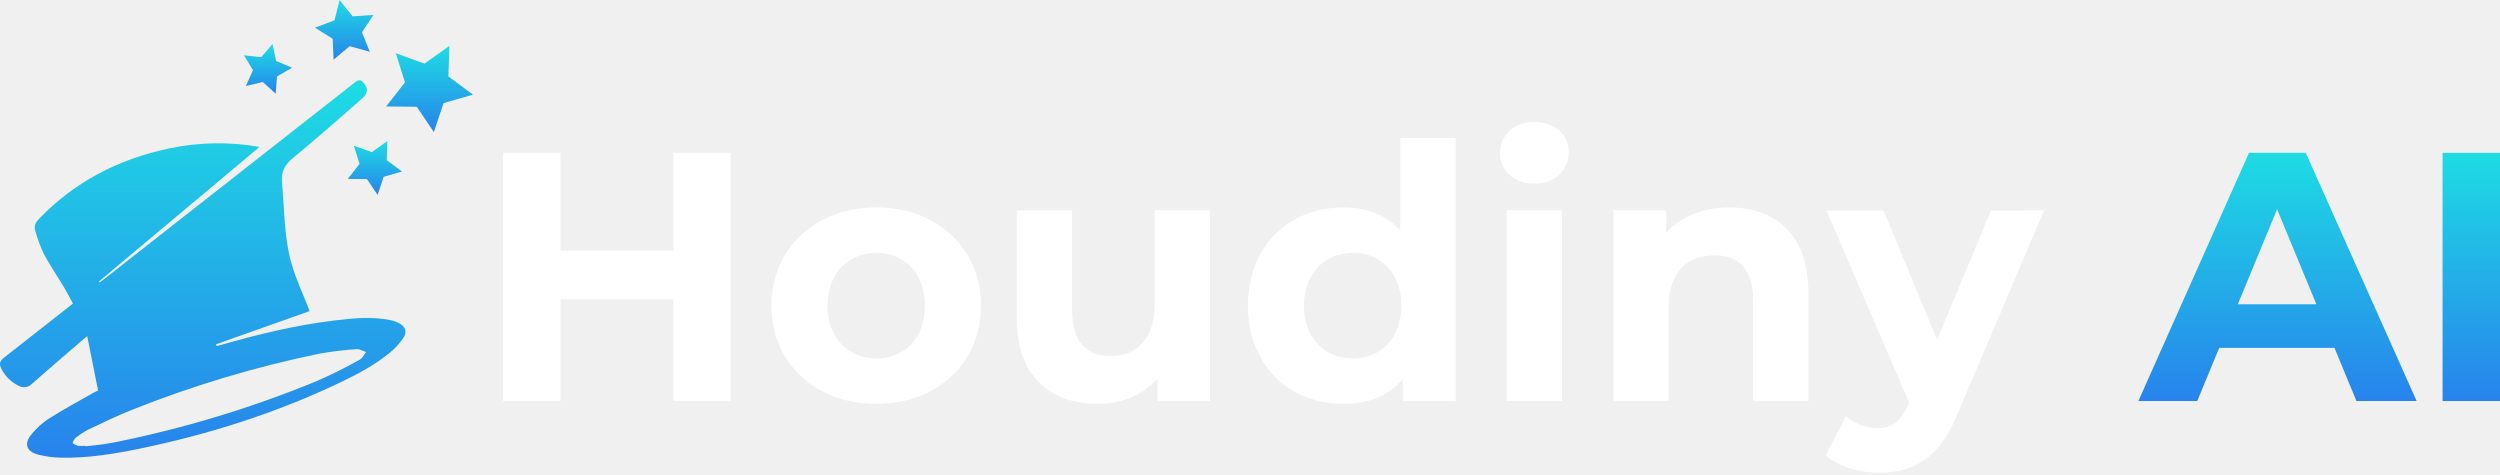
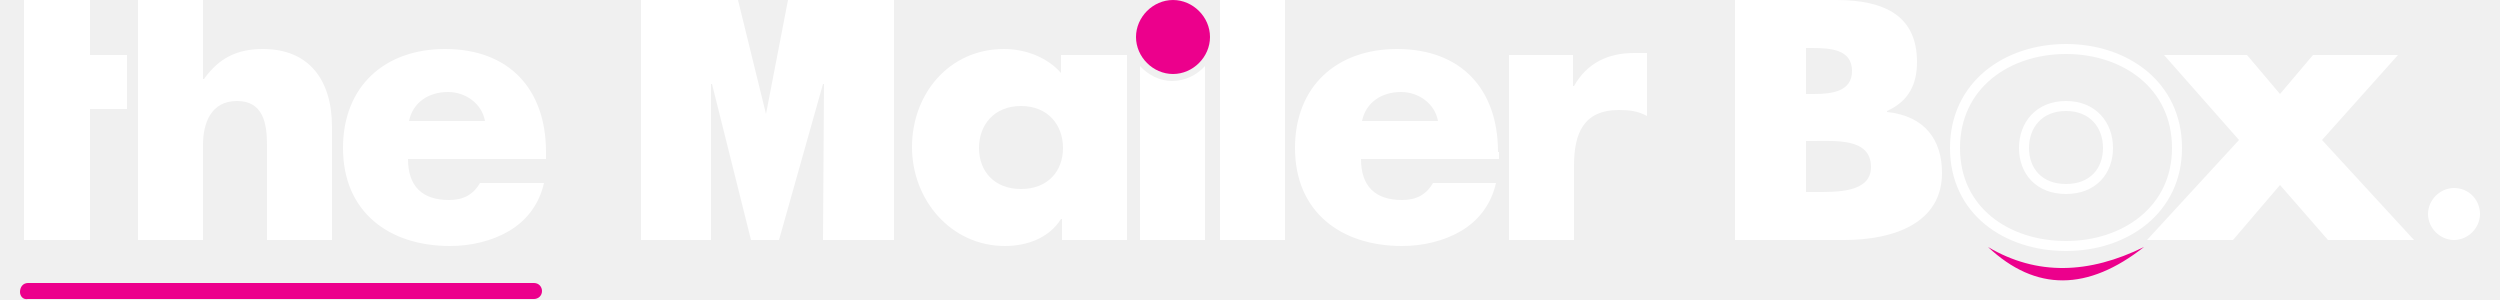
- <svg xmlns="http://www.w3.org/2000/svg" width="200" height="38" viewBox="0 0 200 38" fill="none">
-   <path d="M58.455 12.229V32.082H53.86V23.941H44.841V32.082H40.246V12.229H44.841V20.056H53.86V12.229H58.455Z" fill="white" />
-   <path d="M61.715 24.452C61.715 19.858 65.26 16.596 70.109 16.596C74.959 16.596 78.478 19.858 78.478 24.452C78.478 29.047 74.966 32.309 70.109 32.309C65.252 32.309 61.715 29.047 61.715 24.452ZM73.996 24.452C73.996 21.815 72.322 20.226 70.115 20.226C67.908 20.226 66.202 21.815 66.202 24.452C66.202 27.09 67.904 28.677 70.115 28.677C72.325 28.677 73.996 27.09 73.996 24.452Z" fill="white" />
-   <path d="M96.801 16.823V32.082H92.6V30.267C91.438 31.599 89.735 32.309 87.863 32.309C84.035 32.309 81.341 30.152 81.341 25.445V16.823H85.765V24.792C85.765 27.345 86.9 28.48 88.857 28.48C90.89 28.48 92.369 27.175 92.369 24.367V16.823H96.801Z" fill="white" />
-   <path d="M116.451 11.033V32.081H112.226V30.322C111.117 31.657 109.504 32.309 107.461 32.309C103.15 32.309 99.832 29.245 99.832 24.452C99.832 19.66 103.159 16.596 107.461 16.596C109.334 16.596 110.921 17.191 112.026 18.444V11.033H116.451ZM112.111 24.448C112.111 21.811 110.411 20.222 108.23 20.222C106.049 20.222 104.316 21.811 104.316 24.448C104.316 27.086 106.018 28.674 108.23 28.674C110.443 28.674 112.111 27.09 112.111 24.452V24.448Z" fill="white" />
-   <path d="M119.996 12.228C119.996 10.838 121.105 9.761 122.746 9.761C124.387 9.761 125.498 10.781 125.498 12.143C125.498 13.622 124.389 14.696 122.746 14.696C121.103 14.696 119.996 13.62 119.996 12.228ZM120.535 16.823H124.958V32.082H120.535V16.823Z" fill="white" />
-   <path d="M144.669 23.345V32.082H140.246V24.027C140.246 21.56 139.112 20.425 137.154 20.425C135.027 20.425 133.495 21.73 133.495 24.537V32.082H129.07V16.823H133.297V18.61C134.487 17.305 136.275 16.596 138.345 16.596C141.947 16.596 144.669 18.695 144.669 23.345Z" fill="white" />
-   <path d="M163.53 16.823L156.638 33.026C155.159 36.713 153.063 37.82 150.313 37.82C148.753 37.82 147.051 37.308 146.062 36.431L147.68 33.289C148.372 33.893 149.255 34.235 150.175 34.253C151.395 34.253 152.075 33.715 152.67 32.353L152.727 32.211L146.12 16.84H150.685L154.967 27.189L159.279 16.84L163.53 16.823Z" fill="white" />
-   <path d="M186.756 27.827H177.539L175.78 32.078H171.072L179.921 12.225H184.459L193.33 32.078H188.516L186.756 27.827ZM185.309 24.34L182.167 16.74L179.025 24.34H185.309Z" fill="url(#paint0_linear_725_1123)" />
-   <path d="M195.406 12.229H200V32.082H195.406V12.229Z" fill="url(#paint1_linear_725_1123)" />
-   <path d="M7.845 31.235C7.558 29.806 7.277 28.39 6.978 26.889C6.793 27.048 6.677 27.137 6.569 27.231C5.23 28.387 3.882 29.534 2.555 30.706C2.417 30.851 2.233 30.944 2.034 30.97C1.835 30.996 1.634 30.953 1.463 30.848C0.885 30.562 0.414 30.099 0.119 29.525C-0.09 29.111 -0.029 28.88 0.337 28.601L5.394 24.633L5.834 24.28C5.592 23.838 5.364 23.391 5.108 22.962C4.581 22.084 3.999 21.238 3.518 20.334C3.222 19.715 2.984 19.071 2.808 18.408C2.705 18.074 2.862 17.776 3.115 17.512C5.976 14.54 9.471 12.738 13.476 11.886C15.873 11.37 18.348 11.325 20.762 11.753L7.915 22.518L7.965 22.592C8.068 22.518 8.174 22.446 8.274 22.369L28.253 6.7C28.461 6.533 28.696 6.297 28.953 6.5C29.168 6.667 29.313 6.906 29.363 7.173C29.354 7.299 29.32 7.422 29.262 7.534C29.205 7.647 29.127 7.747 29.031 7.829C27.199 9.435 25.373 11.047 23.486 12.597C22.809 13.152 22.475 13.675 22.562 14.63C22.765 16.813 22.721 19.029 23.34 21.153C23.686 22.334 24.216 23.461 24.663 24.613C24.706 24.72 24.745 24.829 24.769 24.89L17.293 27.538L17.333 27.679C17.42 27.658 17.509 27.643 17.596 27.618C20.577 26.762 23.584 26.026 26.669 25.648C28.175 25.463 29.689 25.304 31.2 25.603C31.448 25.652 31.687 25.734 31.912 25.847C32.437 26.11 32.598 26.547 32.269 27.034C31.969 27.471 31.61 27.864 31.202 28.202C30.016 29.183 28.663 29.904 27.282 30.566C22.12 33.036 16.709 34.755 11.111 35.905C9.063 36.325 6.998 36.657 4.899 36.613C4.275 36.605 3.655 36.523 3.05 36.369C2.101 36.119 1.895 35.48 2.526 34.733C2.913 34.26 3.37 33.847 3.88 33.51C5.035 32.77 6.242 32.129 7.429 31.447C7.551 31.381 7.682 31.32 7.845 31.235ZM6.825 35.67V35.7C7.168 35.665 7.514 35.639 7.856 35.593C8.29 35.535 8.726 35.476 9.15 35.389C14.684 34.279 20.098 32.64 25.319 30.495C26.499 29.98 27.653 29.405 28.776 28.775C28.992 28.66 29.116 28.372 29.282 28.163C29.031 28.081 28.772 27.912 28.528 27.934C27.536 27.997 26.549 28.116 25.571 28.29C20.449 29.342 15.43 30.844 10.573 32.78C9.364 33.257 8.192 33.833 7.015 34.391C6.663 34.578 6.331 34.8 6.024 35.055C5.913 35.14 5.871 35.313 5.797 35.448C5.934 35.539 6.082 35.611 6.237 35.663C6.432 35.683 6.629 35.686 6.825 35.67Z" fill="url(#paint2_linear_725_1123)" />
-   <path d="M30.988 11.283L30.934 12.812L32.163 13.721L30.694 14.145L30.21 15.593L29.354 14.327L27.824 14.313L28.765 13.108L28.306 11.649L29.742 12.172L30.988 11.283Z" fill="url(#paint3_linear_725_1123)" />
-   <path d="M35.954 3.669L35.869 6.114L37.837 7.57L35.484 8.247L34.708 10.566L33.339 8.539L30.892 8.517L32.398 6.587L31.662 4.255L33.961 5.09L35.954 3.669Z" fill="url(#paint4_linear_725_1123)" />
-   <path d="M27.166 0L28.208 1.309L29.879 1.192L28.957 2.589L29.585 4.14L27.97 3.695L26.689 4.772L26.613 3.099L25.194 2.212L26.761 1.625L27.166 0Z" fill="url(#paint5_linear_725_1123)" />
-   <path d="M21.804 3.519L22.089 4.879L23.371 5.415L22.166 6.108L22.054 7.493L21.022 6.559L19.669 6.881L20.239 5.613L19.516 4.425L20.899 4.574L21.804 3.519Z" fill="url(#paint6_linear_725_1123)" />
-   <defs>
-     <linearGradient id="paint0_linear_725_1123" x1="182.201" y1="12.225" x2="182.201" y2="32.078" gradientUnits="userSpaceOnUse">
-       <stop stop-color="#1EDCE3" />
-       <stop offset="1" stop-color="#2783EC" />
-     </linearGradient>
-     <linearGradient id="paint1_linear_725_1123" x1="197.703" y1="12.229" x2="197.703" y2="32.082" gradientUnits="userSpaceOnUse">
-       <stop stop-color="#1EDCE3" />
-       <stop offset="1" stop-color="#2783EC" />
-     </linearGradient>
-     <linearGradient id="paint2_linear_725_1123" x1="16.22" y1="6.422" x2="16.22" y2="36.617" gradientUnits="userSpaceOnUse">
-       <stop stop-color="#1EDCE3" />
-       <stop offset="1" stop-color="#2783EC" />
-     </linearGradient>
-     <linearGradient id="paint3_linear_725_1123" x1="29.994" y1="11.283" x2="29.994" y2="15.593" gradientUnits="userSpaceOnUse">
-       <stop stop-color="#1EDCE3" />
-       <stop offset="1" stop-color="#2783EC" />
-     </linearGradient>
-     <linearGradient id="paint4_linear_725_1123" x1="34.364" y1="3.669" x2="34.364" y2="10.566" gradientUnits="userSpaceOnUse">
-       <stop stop-color="#1EDCE3" />
-       <stop offset="1" stop-color="#2783EC" />
-     </linearGradient>
-     <linearGradient id="paint5_linear_725_1123" x1="27.536" y1="0" x2="27.536" y2="4.772" gradientUnits="userSpaceOnUse">
-       <stop stop-color="#1EDCE3" />
-       <stop offset="1" stop-color="#2783EC" />
-     </linearGradient>
-     <linearGradient id="paint6_linear_725_1123" x1="21.444" y1="3.519" x2="21.444" y2="7.493" gradientUnits="userSpaceOnUse">
-       <stop stop-color="#1EDCE3" />
-       <stop offset="1" stop-color="#2783EC" />
-     </linearGradient>
-   </defs>
+ <svg xmlns="http://www.w3.org/2000/svg" version="1.1" id="Layer_1" x="0px" y="0px" viewBox="0 0 250 30" style="enable-background:new 0 0 250 30;" xml:space="preserve">
+   <style type="text/css">
+ 	.st0{fill-rule:evenodd;clip-rule:evenodd;fill:#FFFFFF;}
+ 	.st1{fill-rule:evenodd;clip-rule:evenodd;fill:none;stroke:#FFFFFF;stroke-miterlimit:2.613;}
+ 	.st2{fill-rule:evenodd;clip-rule:evenodd;fill:#EC008C;}
+ </style>
+   <g>
+     <polygon class="st0" points="223.9,14 214.7,24 223.3,24 228,18.5 232.8,24 241.4,24 232.2,14 239.8,5.5 231.3,5.5 228,9.4    224.7,5.5 216.4,5.5  " />
+     <path class="st1" d="M206.6,10.6c2.7,0,4.2,1.9,4.2,4.2c0,2.3-1.5,4.1-4.2,4.1c-2.7,0-4.2-1.8-4.2-4.1   C202.4,12.5,203.9,10.6,206.6,10.6L206.6,10.6z M206.6,4.9c-5.9,0-11.1,3.6-11.1,9.9c0,6.3,5.2,9.8,11.1,9.8   c5.9,0,11.1-3.6,11.1-9.8C217.7,8.5,212.5,4.9,206.6,4.9z" />
+     <path class="st0" d="M180.6,4.8h0.5c1.9,0,4.1,0.1,4.1,2.3c0,2-1.9,2.3-3.8,2.3h-0.8V4.8L180.6,4.8z M184.4,24c5,0,9.8-1.7,9.8-6.7   c0-3.3-1.7-5.7-5.5-6.1v-0.1c2.2-1,3-2.7,3-4.9c0-4.6-3.2-6.2-8.1-6.2h-10.1v24H184.4L184.4,24z M180.6,14.1h0.7   c2.3,0,5.8-0.3,5.8,2.6c0,2.6-3.5,2.5-5.6,2.5h-0.9V14.1z" />
+     <path class="st0" d="M157.4,5.5h-6.5V24h6.5v-7.4c0-3.2,0.9-5.6,4.5-5.6c1,0,1.9,0.1,2.8,0.6V5.3h-1.3c-2.6,0-4.7,1-6,3.3h-0.1V5.5   z" />
+     <path class="st0" d="M149.8,15.2c0-6.3-3.7-10.3-10.1-10.3c-6,0-10.2,3.7-10.2,9.9c0,6.4,4.6,9.8,10.7,9.8c2.1,0,4.2-0.5,5.9-1.5   c1.7-1,3-2.6,3.5-4.8h-6.3c-0.7,1.2-1.7,1.7-3.1,1.7c-2.7,0-4.1-1.4-4.1-4.1h13.8V15.2L149.8,15.2z M136.2,12.1   c0.4-1.9,2-2.9,3.9-2.9c1.8,0,3.4,1.2,3.7,2.9H136.2z" />
+     <rect x="122" y="0" class="st0" width="6.5" height="24" />
+     <path class="st0" d="M114,6.6V24h6.5V6.6c-0.8,0.9-2,1.5-3.3,1.5C116,8.1,114.8,7.5,114,6.6z" />
+     <path class="st0" d="M112.6,5.5h-6.5v1.8c-1.4-1.6-3.6-2.4-5.7-2.4c-5.5,0-9.2,4.5-9.2,9.8c0,5.3,3.9,9.9,9.3,9.9   c2.2,0,4.4-0.8,5.6-2.7h0.1V24h6.5V5.5L112.6,5.5z M102.1,10.6c2.7,0,4.2,1.9,4.2,4.2c0,2.3-1.5,4.1-4.2,4.1   c-2.7,0-4.2-1.8-4.2-4.1C97.9,12.5,99.4,10.6,102.1,10.6z" />
+     <polygon class="st0" points="64.1,24 71.1,24 71.1,8.4 71.2,8.4 75.1,24 77.9,24 82.3,8.4 82.4,8.4 82.3,24 89.4,24 89.4,0 78.8,0    76.6,11.4 73.8,0 64.1,0  " />
+     <path class="st0" d="M54.6,15.2c0-6.3-3.7-10.3-10.1-10.3c-6,0-10.2,3.7-10.2,9.9c0,6.4,4.6,9.8,10.7,9.8c2.1,0,4.2-0.5,5.9-1.5   c1.7-1,3-2.6,3.5-4.8H48c-0.7,1.2-1.7,1.7-3.1,1.7c-2.7,0-4.1-1.4-4.1-4.1h13.8V15.2L54.6,15.2z M40.9,12.1c0.4-1.9,2-2.9,3.9-2.9   c1.8,0,3.4,1.2,3.7,2.9H40.9z" />
+     <path class="st0" d="M13.8,0v24h6.5v-9.5c0-2.2,0.8-4.4,3.4-4.4c2.6,0,3,2.2,3,4.4V24h6.5V12.7c0-4.7-2.3-7.8-6.9-7.8   c-2.6,0-4.4,0.9-5.9,3h-0.1V0H13.8z" />
+     <polygon class="st0" points="9,10.9 12.7,10.9 12.7,5.5 9,5.5 9,0 2.4,0 2.4,2 2.4,5.5 2.4,10.9 2.4,18.1 2.4,24 9,24  " />
+     <path class="st2" d="M117.3,0c-2,0-3.7,1.7-3.7,3.7s1.7,3.7,3.7,3.7c2,0,3.7-1.7,3.7-3.7S119.3,0,117.3,0z" />
+     <path class="st2" d="M198.8,24.7c4.8,4.5,10,4.4,15.6,0C208.9,27.4,203.7,27.6,198.8,24.7z" />
+     <path class="st0" d="M245.4,18.8c-1.4,0-2.6,1.2-2.6,2.6s1.2,2.6,2.6,2.6c1.4,0,2.6-1.2,2.6-2.6S246.9,18.8,245.4,18.8z" />
+     <path class="st2" d="M2.8,28.3h50.6c0.5,0,0.8,0.4,0.8,0.8v0c0,0.5-0.4,0.8-0.8,0.8H2.8C2.3,30,2,29.6,2,29.2v0   C2,28.7,2.3,28.3,2.8,28.3z" />
+   </g>
</svg>
